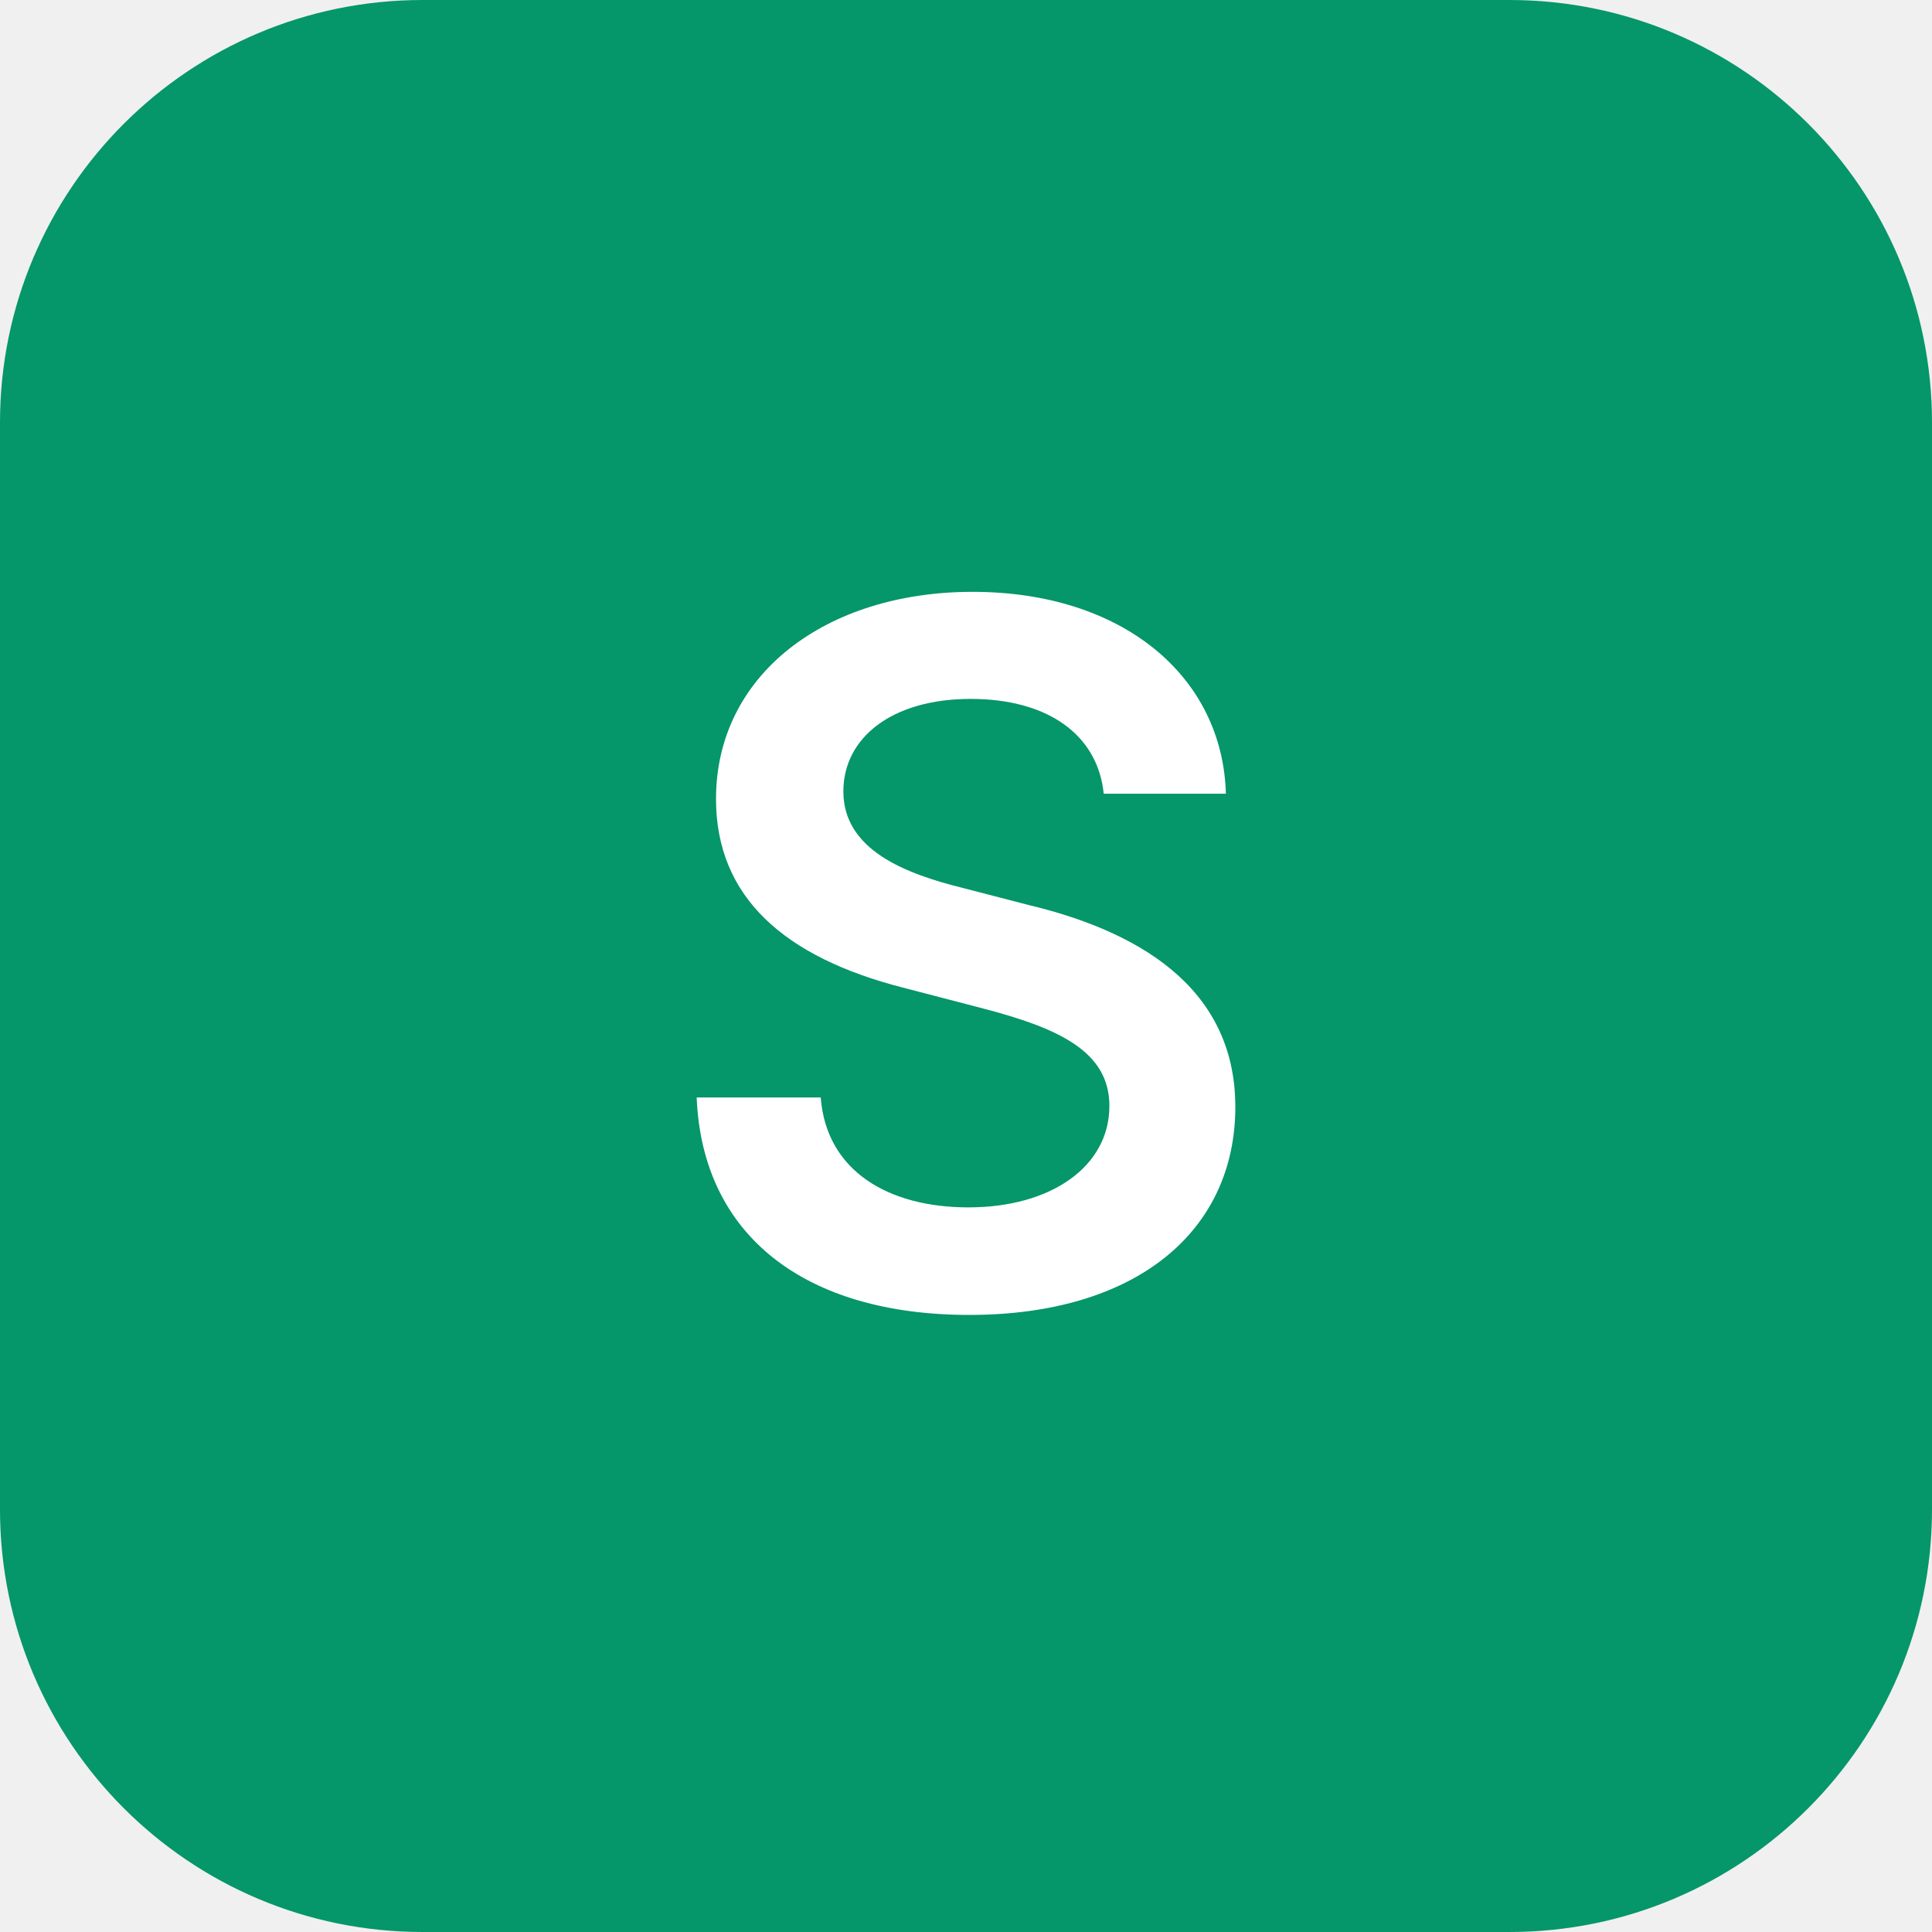
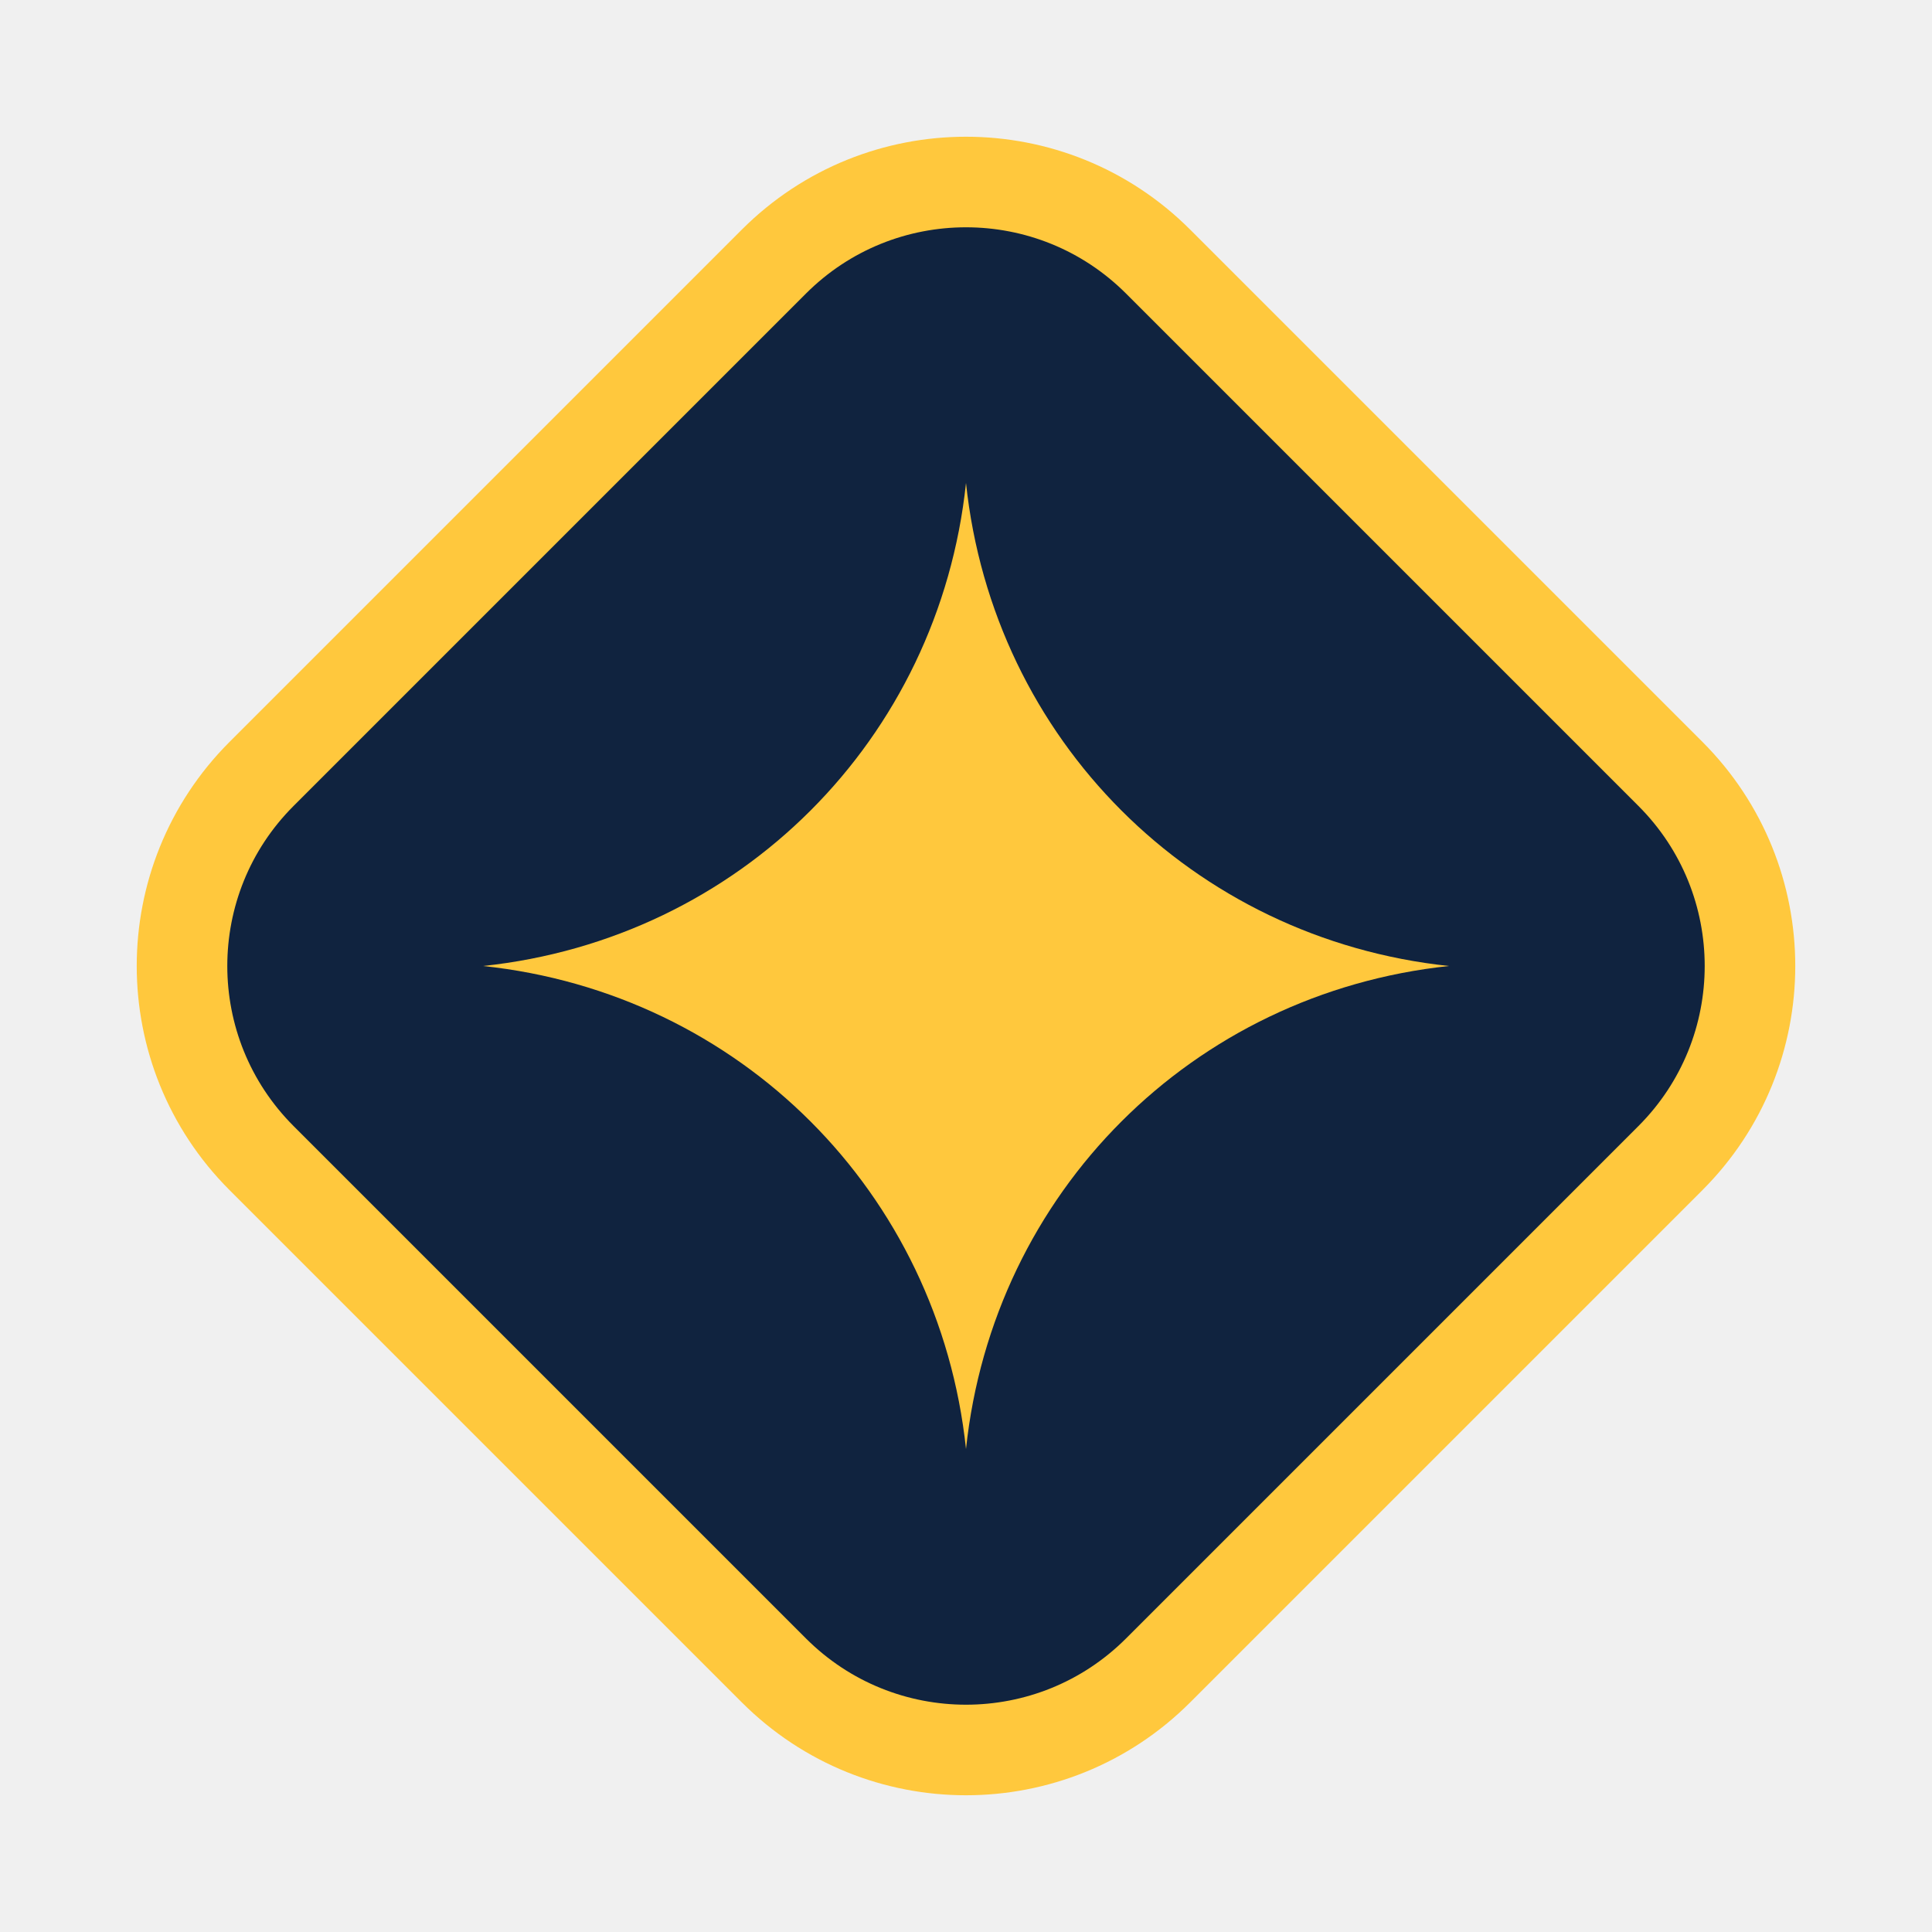
<svg xmlns="http://www.w3.org/2000/svg" viewBox="0 0 64 64">
-   <rect width="64" height="64" rx="14" fill="#059669" />
-   <text x="32" y="32" dy="0.35em" text-anchor="middle" font-family="ui-sans-serif, system-ui, -apple-system, sans-serif" font-size="32" font-weight="600" fill="#ffffff">S</text>
+   <rect x="11" y="11" width="42" height="42" rx="9" transform="rotate(45 32 32)" fill="#10233f" stroke="#ffc83d" stroke-width="3" />
+   <path fill="#ffc83d" d="M32 16c.9 8.5 7.5 15.1 16 16-8.5.9-15.1 7.5-16 16-.9-8.5-7.5-15.1-16-16 8.5-.9 15.1-7.5 16-16z" />
</svg>
